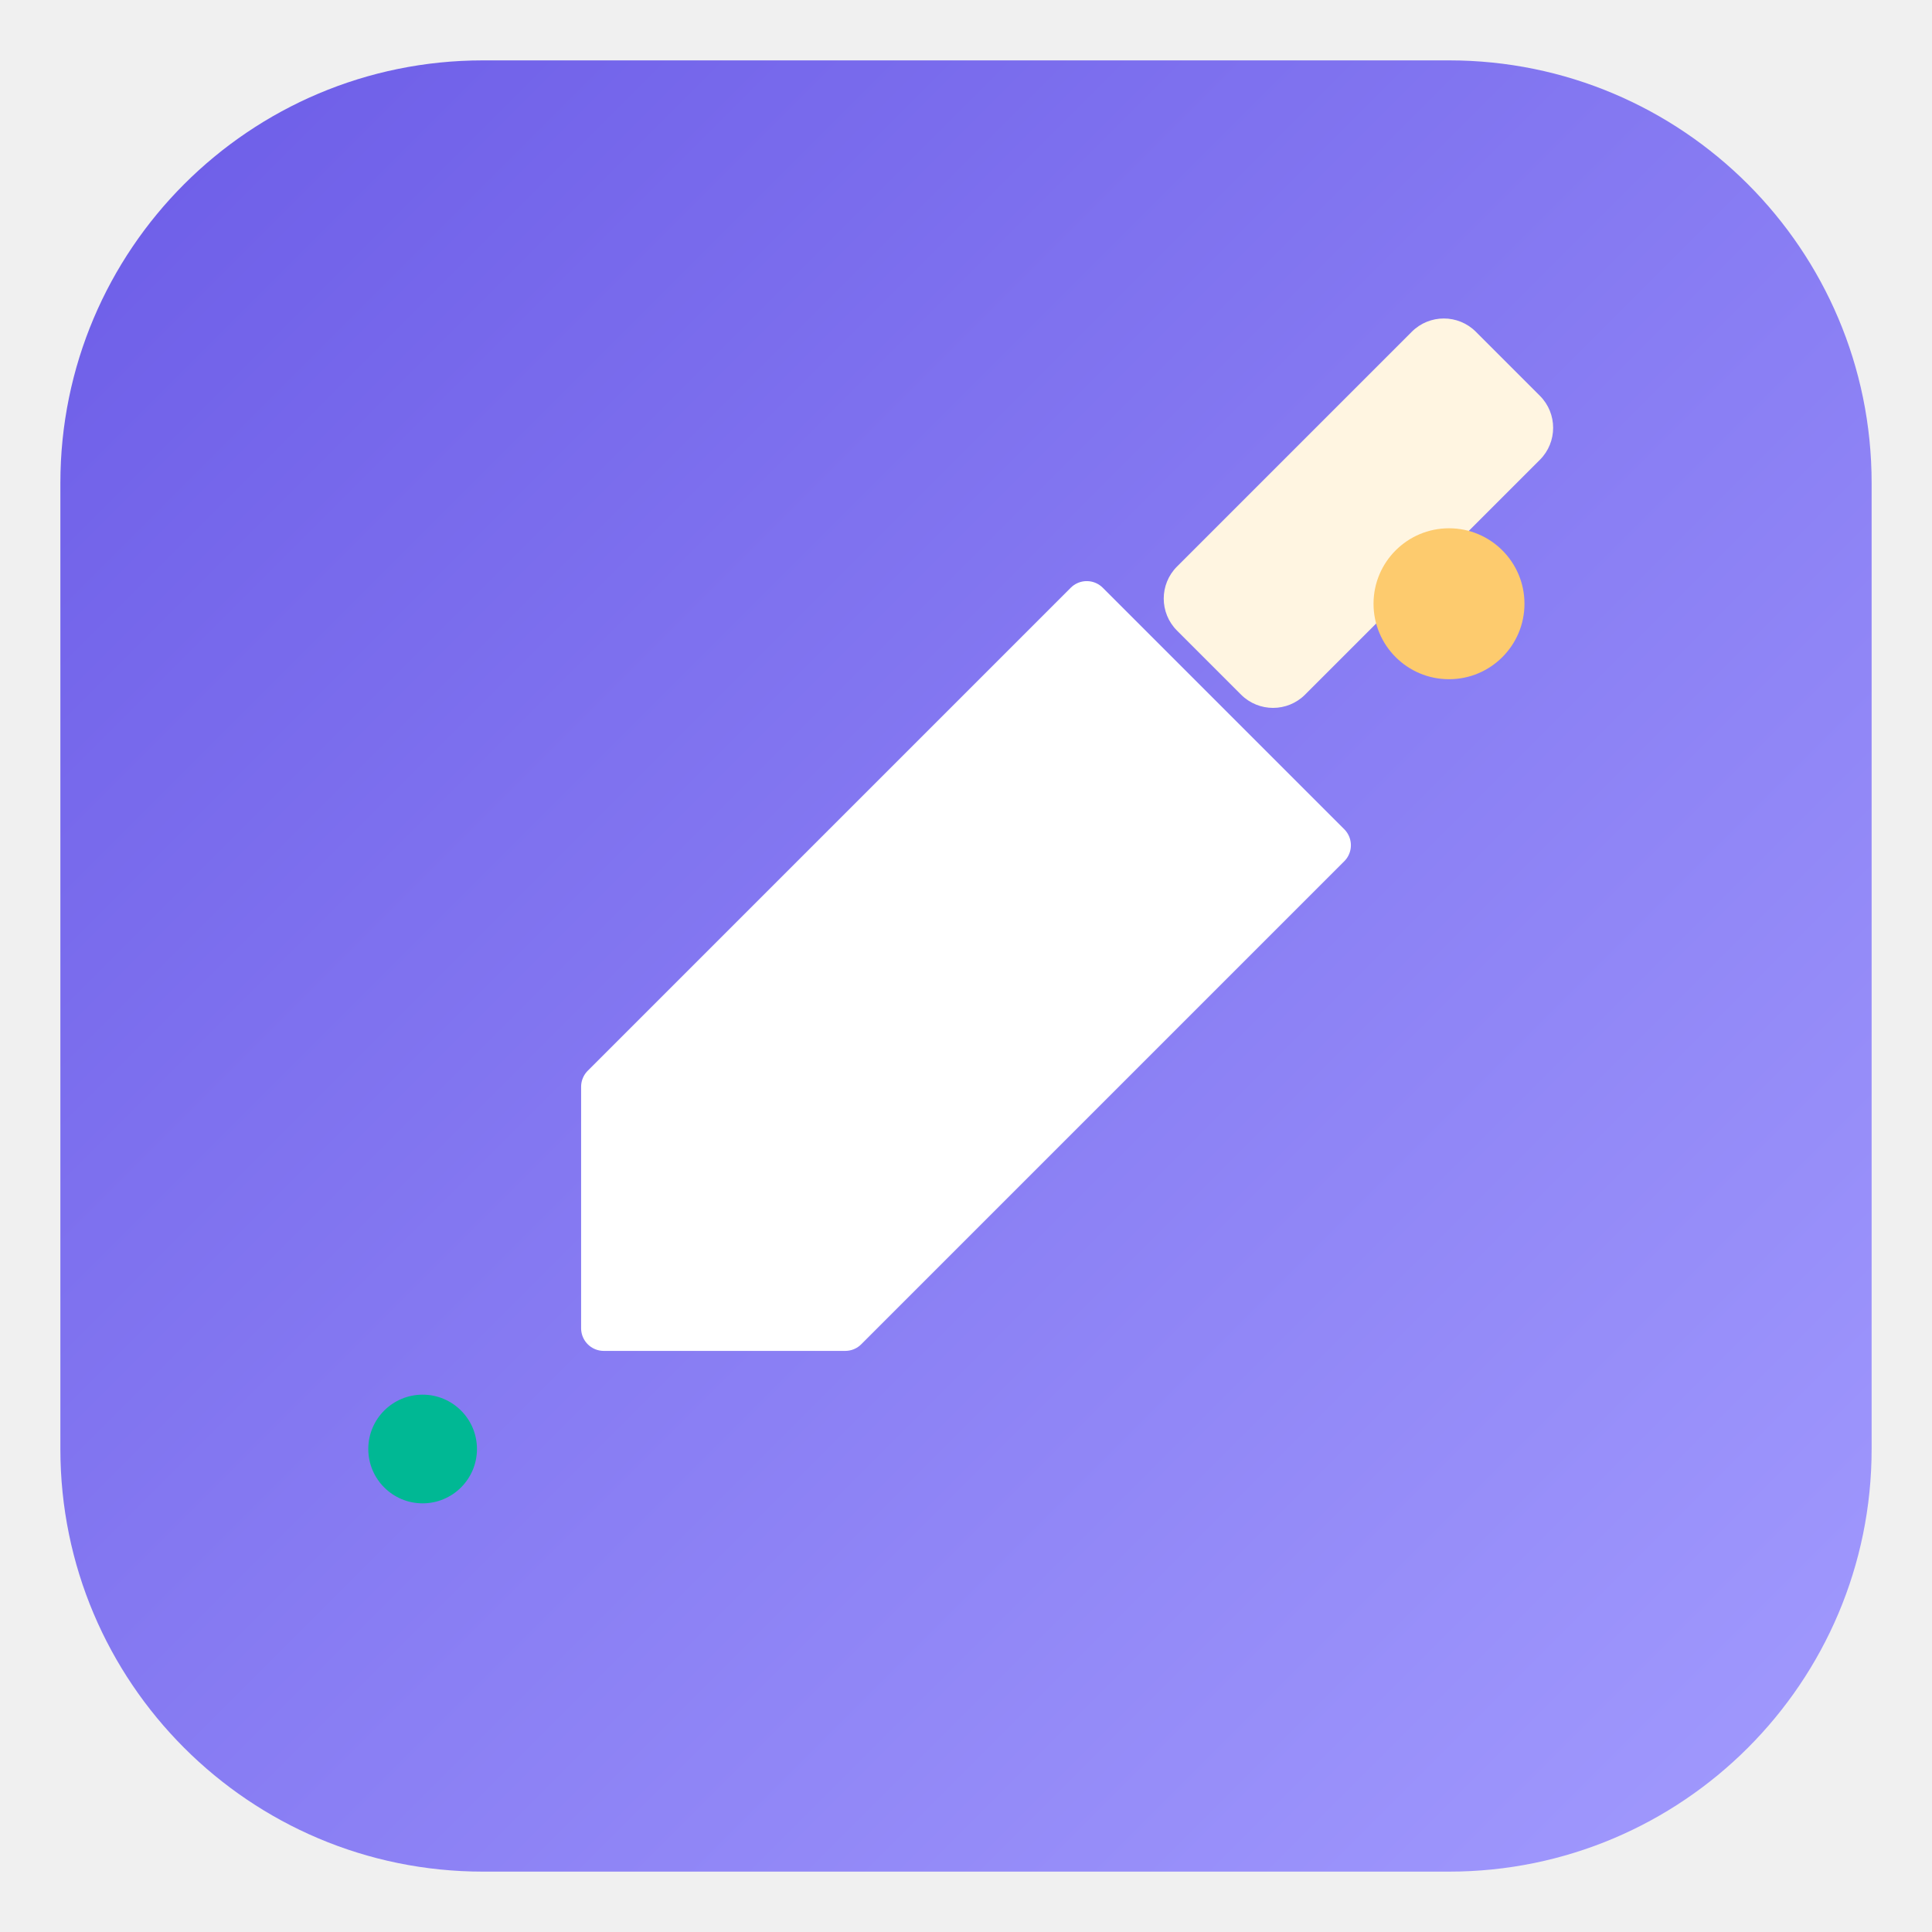
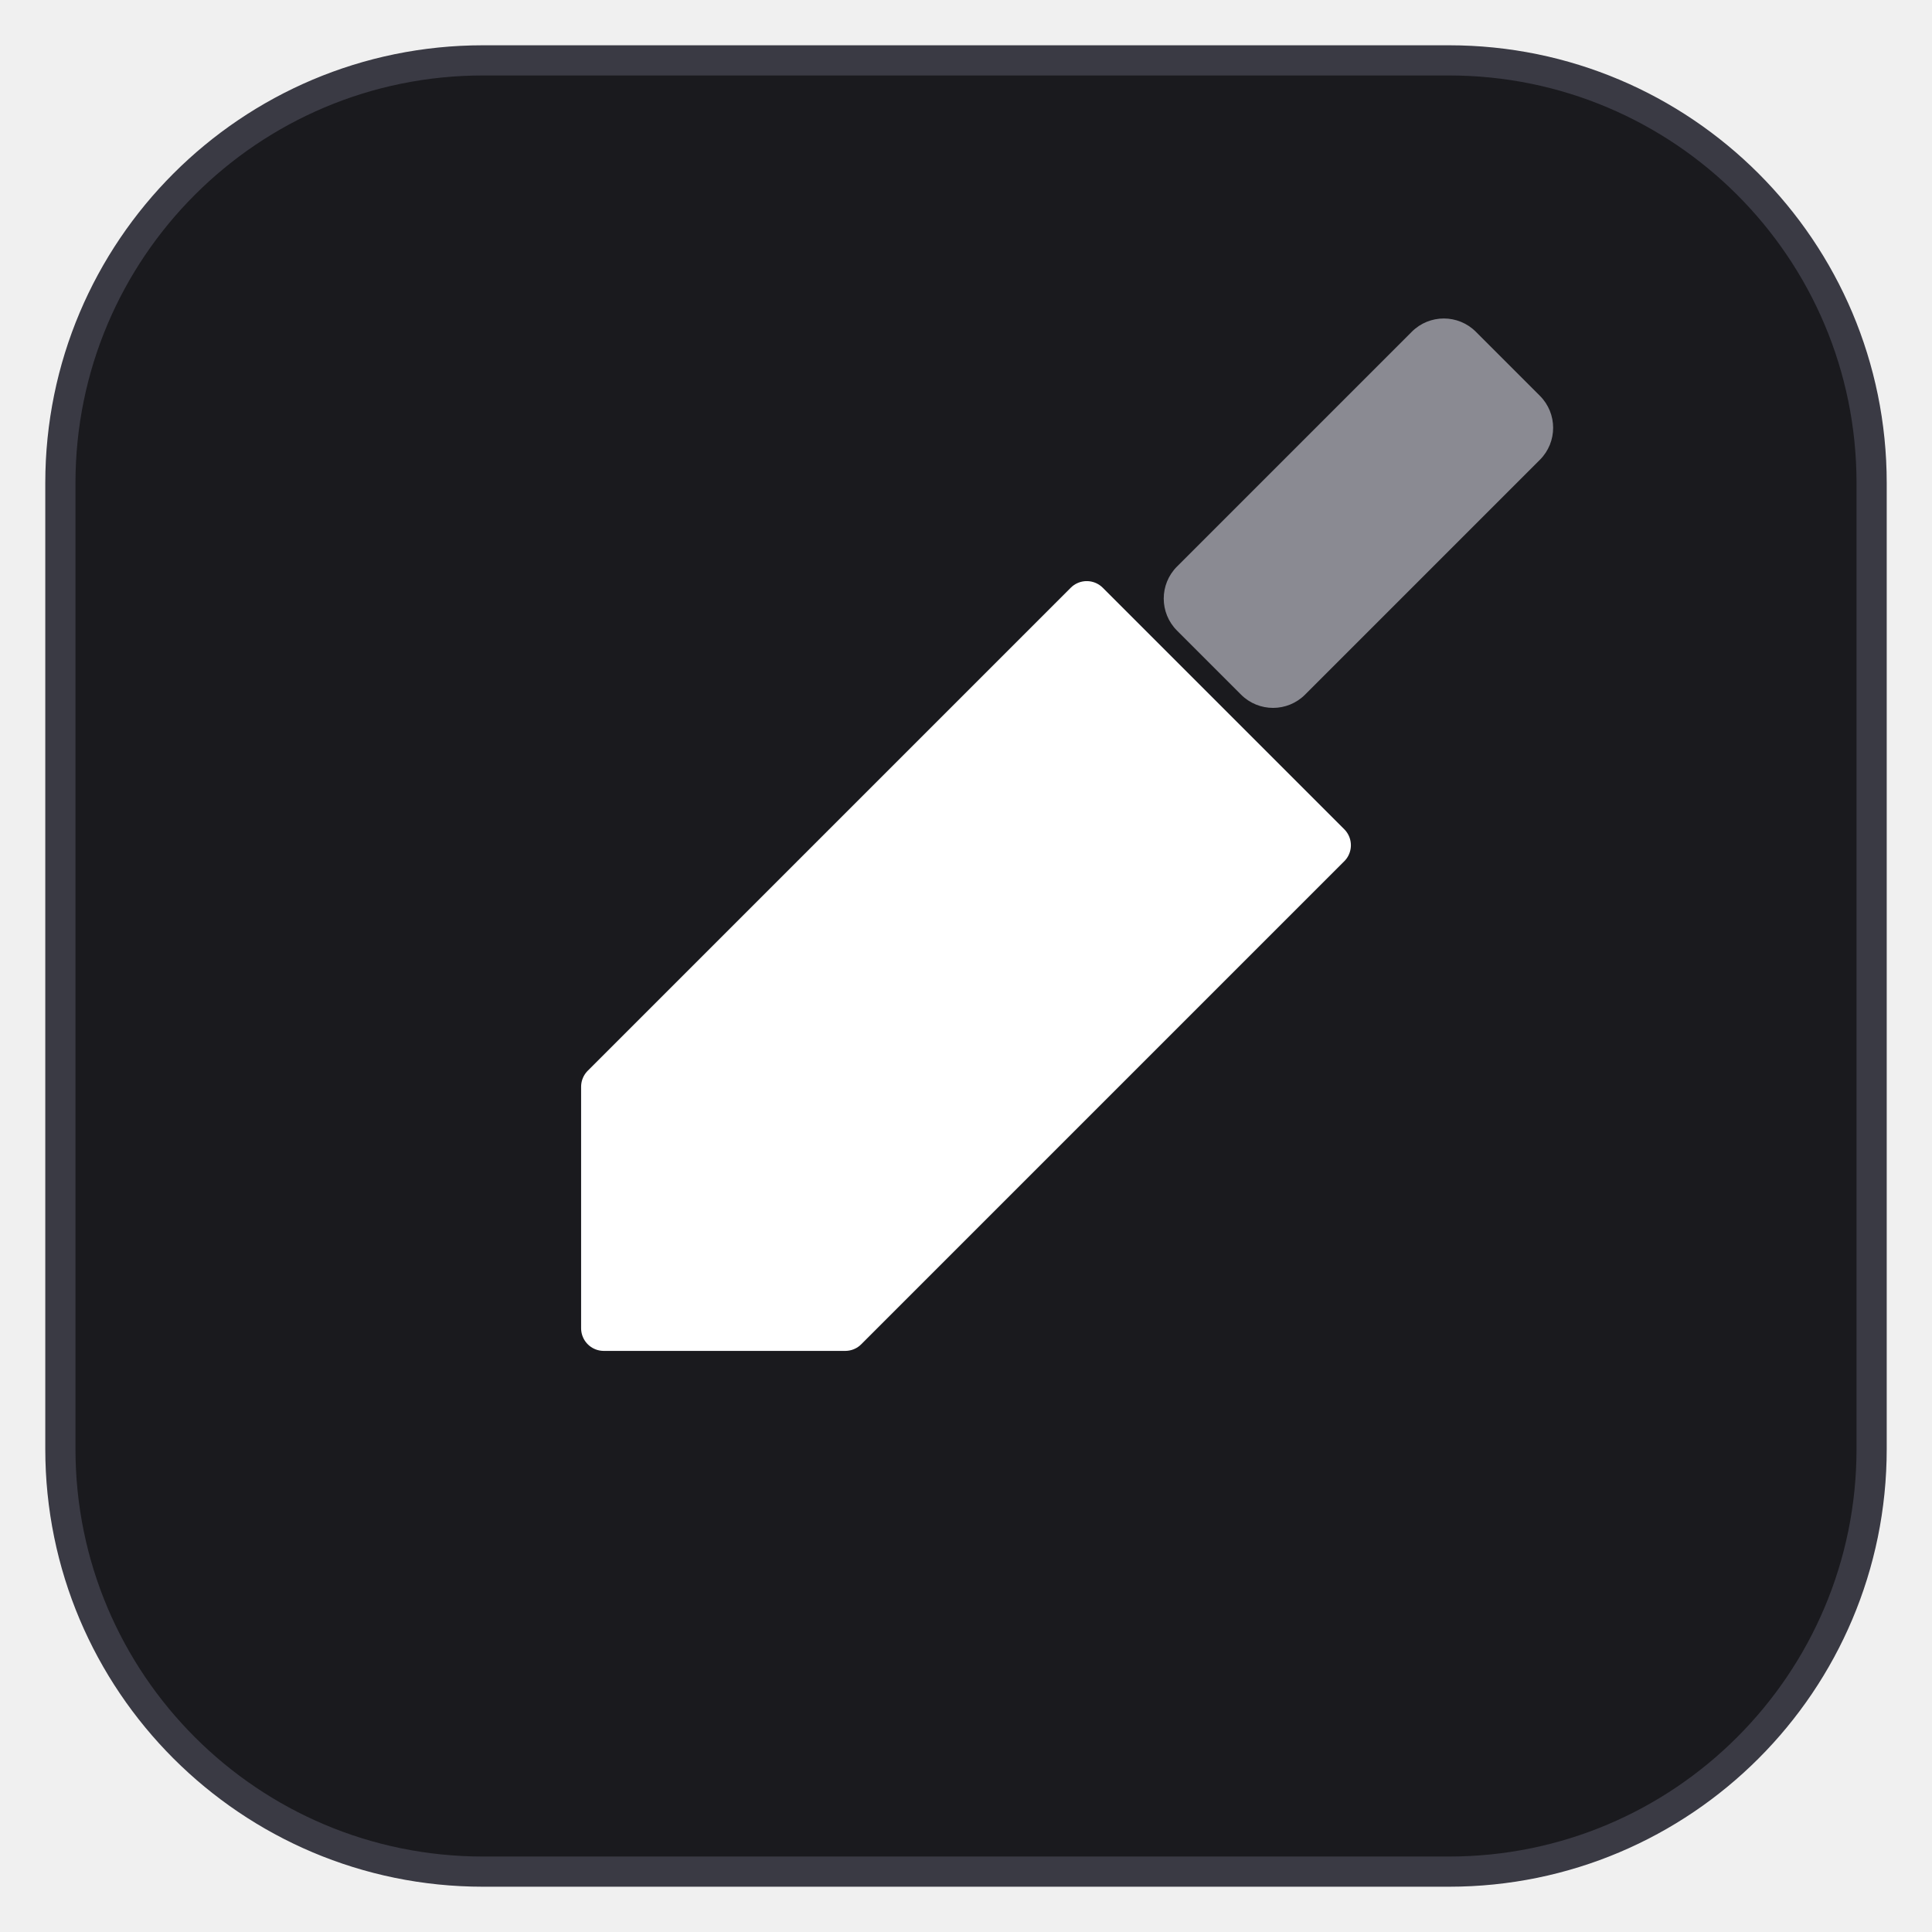
<svg xmlns="http://www.w3.org/2000/svg" viewBox="0 0 64 64" width="64" height="64">
-   <defs>
-     <linearGradient id="paintGrad" x1="0" y1="0" x2="1" y2="1">
-       <stop offset="0%" stop-color="#6c5ce7" />
-       <stop offset="100%" stop-color="#a29bfe" />
-     </linearGradient>
-   </defs>
-   <rect x="2" y="2" width="60" height="60" rx="14" fill="url(#paintGrad)" />
+   <rect x="2" y="2" width="60" height="60" rx="14" fill="#1a1a1e" stroke="#3a3a44" stroke-width="1" />
  <path d="M20 44 L20 36 L36 20 L44 28 L28 44 Z" fill="#ffffff" stroke="#ffffff" stroke-width="1.5" stroke-linejoin="round" />
-   <path d="M22 42 L34 30 L36 32 L24 44 Z" fill="rgba(255,255,255,0.65)" />
-   <rect x="38" y="14" width="14" height="6" rx="1.5" transform="rotate(-45 45 17)" fill="#fff5e1" />
-   <circle cx="48" cy="20" r="2.5" fill="#fdcb6e" />
-   <circle cx="14" cy="48" r="1.8" fill="#00b894" />
+   <path d="M22 42 L34 30 L36 32 L24 44 Z" fill="rgba(255,255,255,0.5)" />
+   <rect x="38" y="14" width="14" height="6" rx="1.5" transform="rotate(-45 45 17)" fill="#8a8a92" />
</svg>
